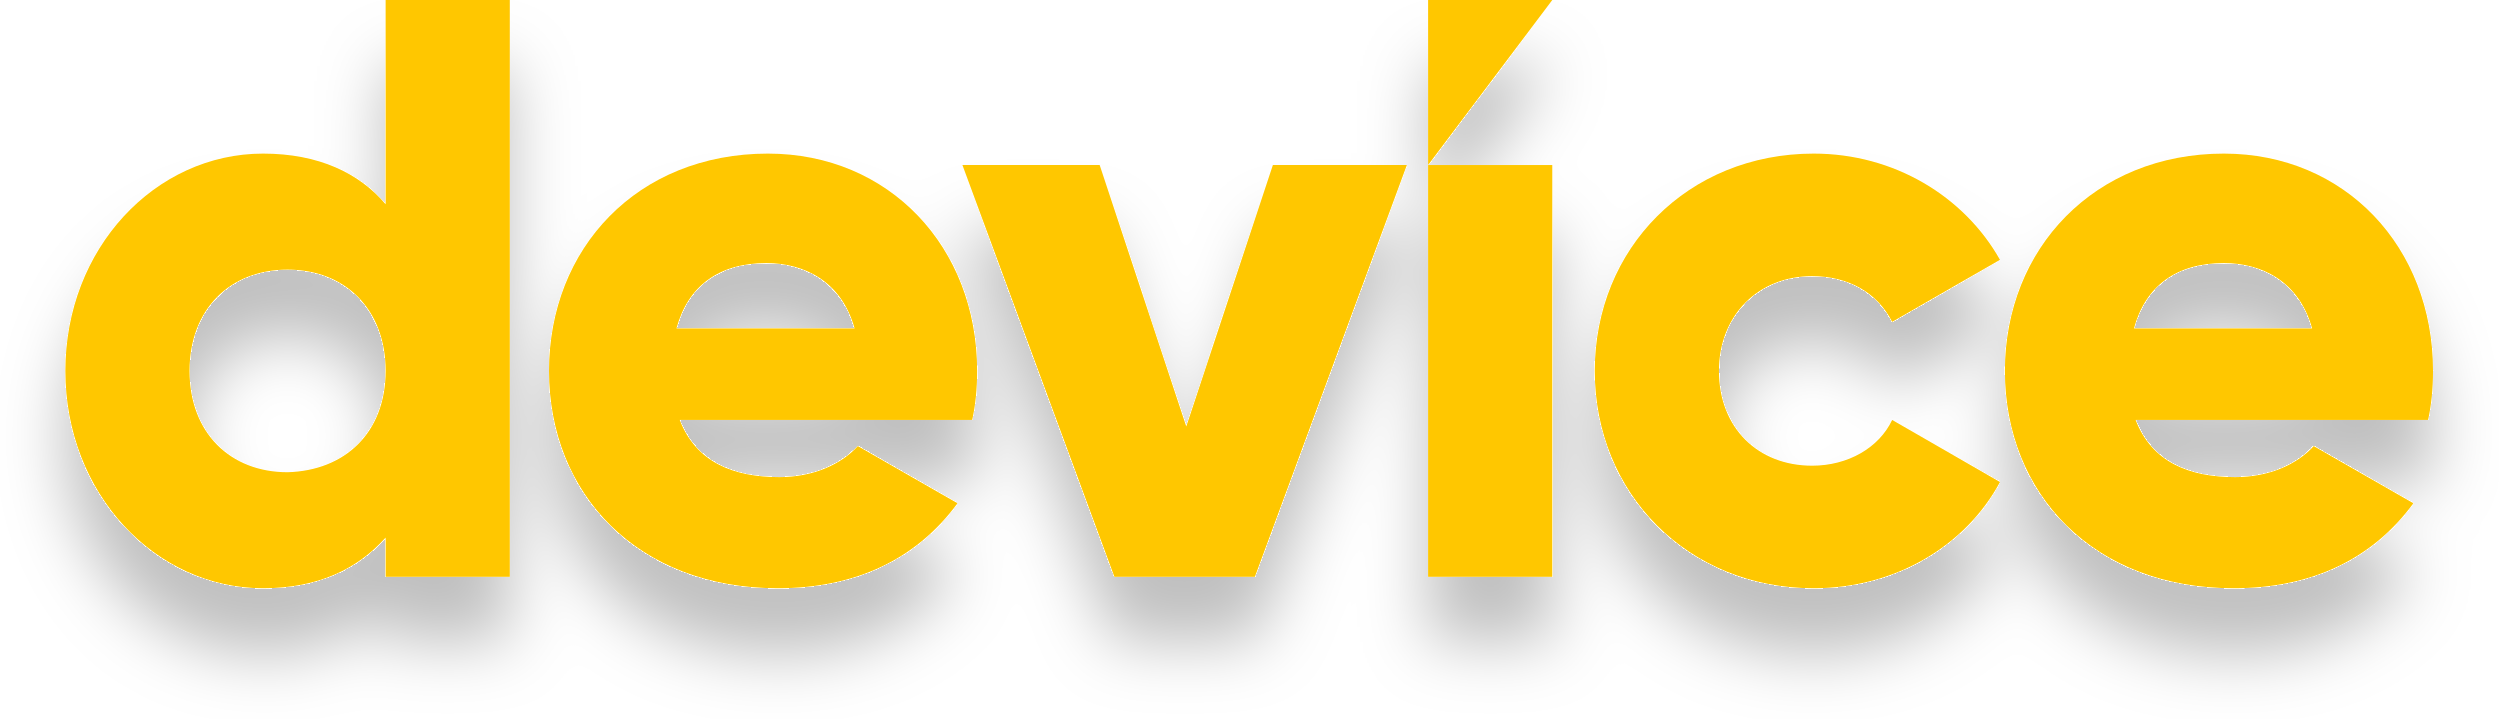
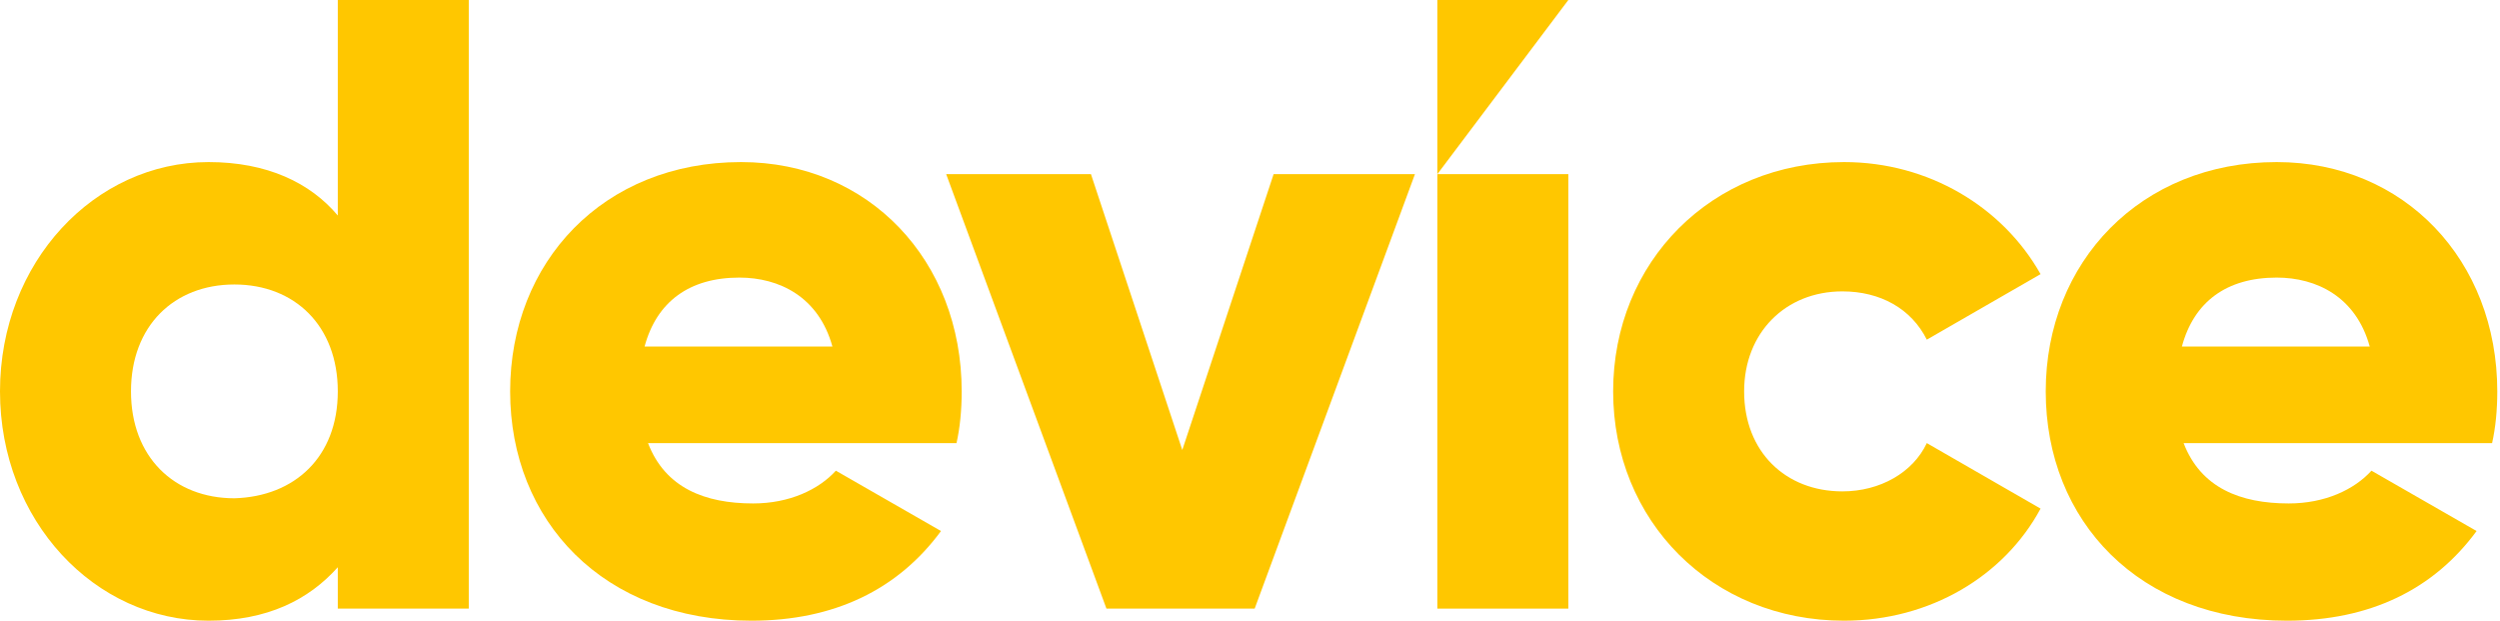
- <svg xmlns="http://www.w3.org/2000/svg" width="153" height="44" viewBox="0 0 153 44" fill="none">
-   <g filter="url(#filter0_d)">
-     <path d="M31.2 0V35.3H23.6V32.9C21.9 34.8 19.5 36 16.1 36C9.5 36 4 30.2 4 22.7C4 15.2 9.5 9.4 16.1 9.4C19.5 9.4 22 10.6 23.6 12.5V0H31.2ZM23.6 22.7C23.6 18.9 21.1 16.5 17.6 16.5C14.1 16.5 11.6 18.9 11.6 22.7C11.6 26.5 14.1 28.9 17.6 28.9C21.1 28.8 23.6 26.5 23.6 22.7Z" fill="#FFC700" />
-     <path d="M47.7 29.2C49.8 29.2 51.5 28.4 52.5 27.3L58.6 30.8C56.1 34.2 52.4 36 47.6 36C39 36 33.6 30.2 33.6 22.7C33.6 15.2 39 9.4 47 9.4C54.4 9.4 59.8 15.1 59.8 22.7C59.8 23.8 59.7 24.8 59.5 25.7H41.6C42.6 28.3 44.9 29.2 47.7 29.2ZM52.3 20.1C51.5 17.2 49.2 16.1 46.9 16.1C44 16.1 42.1 17.5 41.4 20.1H52.3Z" fill="#FFC700" />
-     <path d="M86.1 10.1L76.8 35.3H68.2L58.9 10.1H67.3L72.6 26.1L77.9 10.1C77.9 10.1 86.1 10.1 86.1 10.1Z" fill="#FFC700" />
-     <path d="M87.4 10.1H95V35.3H87.4V10.1Z" fill="#FFC700" />
-     <path d="M97.6 22.7C97.6 15.2 103.3 9.4 111 9.4C115.9 9.4 120.2 12 122.4 15.9L115.8 19.7C114.9 17.9 113.1 16.9 110.9 16.9C107.6 16.9 105.2 19.3 105.2 22.7C105.2 26.2 107.6 28.5 110.9 28.5C113.1 28.5 115 27.4 115.8 25.7L122.4 29.5C120.3 33.4 116 36 111 36C103.3 36 97.6 30.2 97.6 22.7Z" fill="#FFC700" />
-     <path d="M136.8 29.2C138.9 29.2 140.6 28.4 141.6 27.3L147.7 30.8C145.2 34.2 141.5 36 136.7 36C128.1 36 122.7 30.2 122.7 22.7C122.7 15.2 128.2 9.4 136.1 9.4C143.5 9.4 148.9 15.1 148.9 22.7C148.9 23.8 148.8 24.8 148.6 25.7H130.7C131.7 28.3 134 29.2 136.8 29.2ZM141.5 20.1C140.7 17.2 138.4 16.1 136.1 16.1C133.2 16.1 131.3 17.5 130.6 20.1H141.5Z" fill="#FFC700" />
-     <path d="M87.4 0V10.1L95 0H87.4Z" fill="#FFC700" />
-   </g>
-   <defs>
-     <filter id="filter0_d" x="0" y="0" width="152.9" height="44" filterUnits="userSpaceOnUse" color-interpolation-filters="sRGB">
-       <feFlood flood-opacity="0" result="BackgroundImageFix" />
-       <feColorMatrix in="SourceAlpha" type="matrix" values="0 0 0 0 0 0 0 0 0 0 0 0 0 0 0 0 0 0 127 0" result="hardAlpha" />
-       <feOffset dy="4" />
-       <feGaussianBlur stdDeviation="2" />
-       <feComposite in2="hardAlpha" operator="out" />
-       <feColorMatrix type="matrix" values="0 0 0 0 0 0 0 0 0 0 0 0 0 0 0 0 0 0 0.25 0" />
-       <feBlend mode="normal" in2="BackgroundImageFix" result="effect1_dropShadow" />
-       <feBlend mode="normal" in="SourceGraphic" in2="effect1_dropShadow" result="shape" />
-     </filter>
-   </defs>
+ <svg xmlns="http://www.w3.org/2000/svg" width="145" height="36" viewBox="0 0 145 36" fill="none">
+   <path d="M27.2 0V35.3H19.6V32.9C17.9 34.8 15.5 36 12.1 36C5.5 36 0 30.2 0 22.7C0 15.2 5.5 9.4 12.1 9.4C15.5 9.4 18 10.6 19.6 12.5V0H27.2ZM19.6 22.7C19.6 18.9 17.1 16.5 13.6 16.5C10.1 16.5 7.6 18.9 7.6 22.7C7.6 26.5 10.1 28.9 13.6 28.9C17.1 28.8 19.6 26.5 19.6 22.7Z" fill="#FFC700" />
+   <path d="M43.7 29.2C45.8 29.2 47.5 28.4 48.5 27.3L54.6 30.8C52.1 34.2 48.4 36 43.6 36C35 36 29.6 30.2 29.6 22.7C29.6 15.2 35 9.4 43 9.4C50.4 9.4 55.8 15.1 55.8 22.7C55.8 23.8 55.7 24.8 55.5 25.7H37.6C38.6 28.3 40.9 29.2 43.7 29.2ZM48.3 20.1C47.5 17.2 45.2 16.1 42.9 16.1C40 16.1 38.1 17.5 37.4 20.1H48.3Z" fill="#FFC700" />
+   <path d="M82.1 10.1L72.8 35.3H64.2L54.9 10.1H63.3L68.6 26.1L73.9 10.1C73.9 10.1 82.1 10.1 82.1 10.1Z" fill="#FFC700" />
+   <path d="M83.4 10.1H91V35.3H83.4V10.1Z" fill="#FFC700" />
+   <path d="M93.6 22.7C93.6 15.2 99.3 9.4 107 9.4C111.9 9.4 116.2 12 118.4 15.9L111.8 19.7C110.9 17.9 109.1 16.9 106.9 16.9C103.6 16.9 101.2 19.3 101.2 22.7C101.2 26.2 103.6 28.5 106.9 28.5C109.1 28.5 111 27.4 111.8 25.7L118.4 29.5C116.3 33.4 112 36 107 36C99.3 36 93.6 30.2 93.6 22.7Z" fill="#FFC700" />
+   <path d="M132.8 29.2C134.9 29.2 136.6 28.4 137.6 27.3L143.7 30.8C141.2 34.2 137.5 36 132.7 36C124.1 36 118.7 30.2 118.7 22.7C118.7 15.2 124.2 9.4 132.1 9.4C139.5 9.4 144.9 15.1 144.9 22.7C144.9 23.8 144.8 24.8 144.6 25.7H126.7C127.7 28.3 130 29.2 132.8 29.2ZM137.5 20.1C136.7 17.2 134.4 16.1 132.1 16.1C129.2 16.1 127.3 17.5 126.6 20.1H137.5Z" fill="#FFC700" />
+   <path d="M83.4 0V10.1L91 0H83.4Z" fill="#FFC700" />
</svg>
